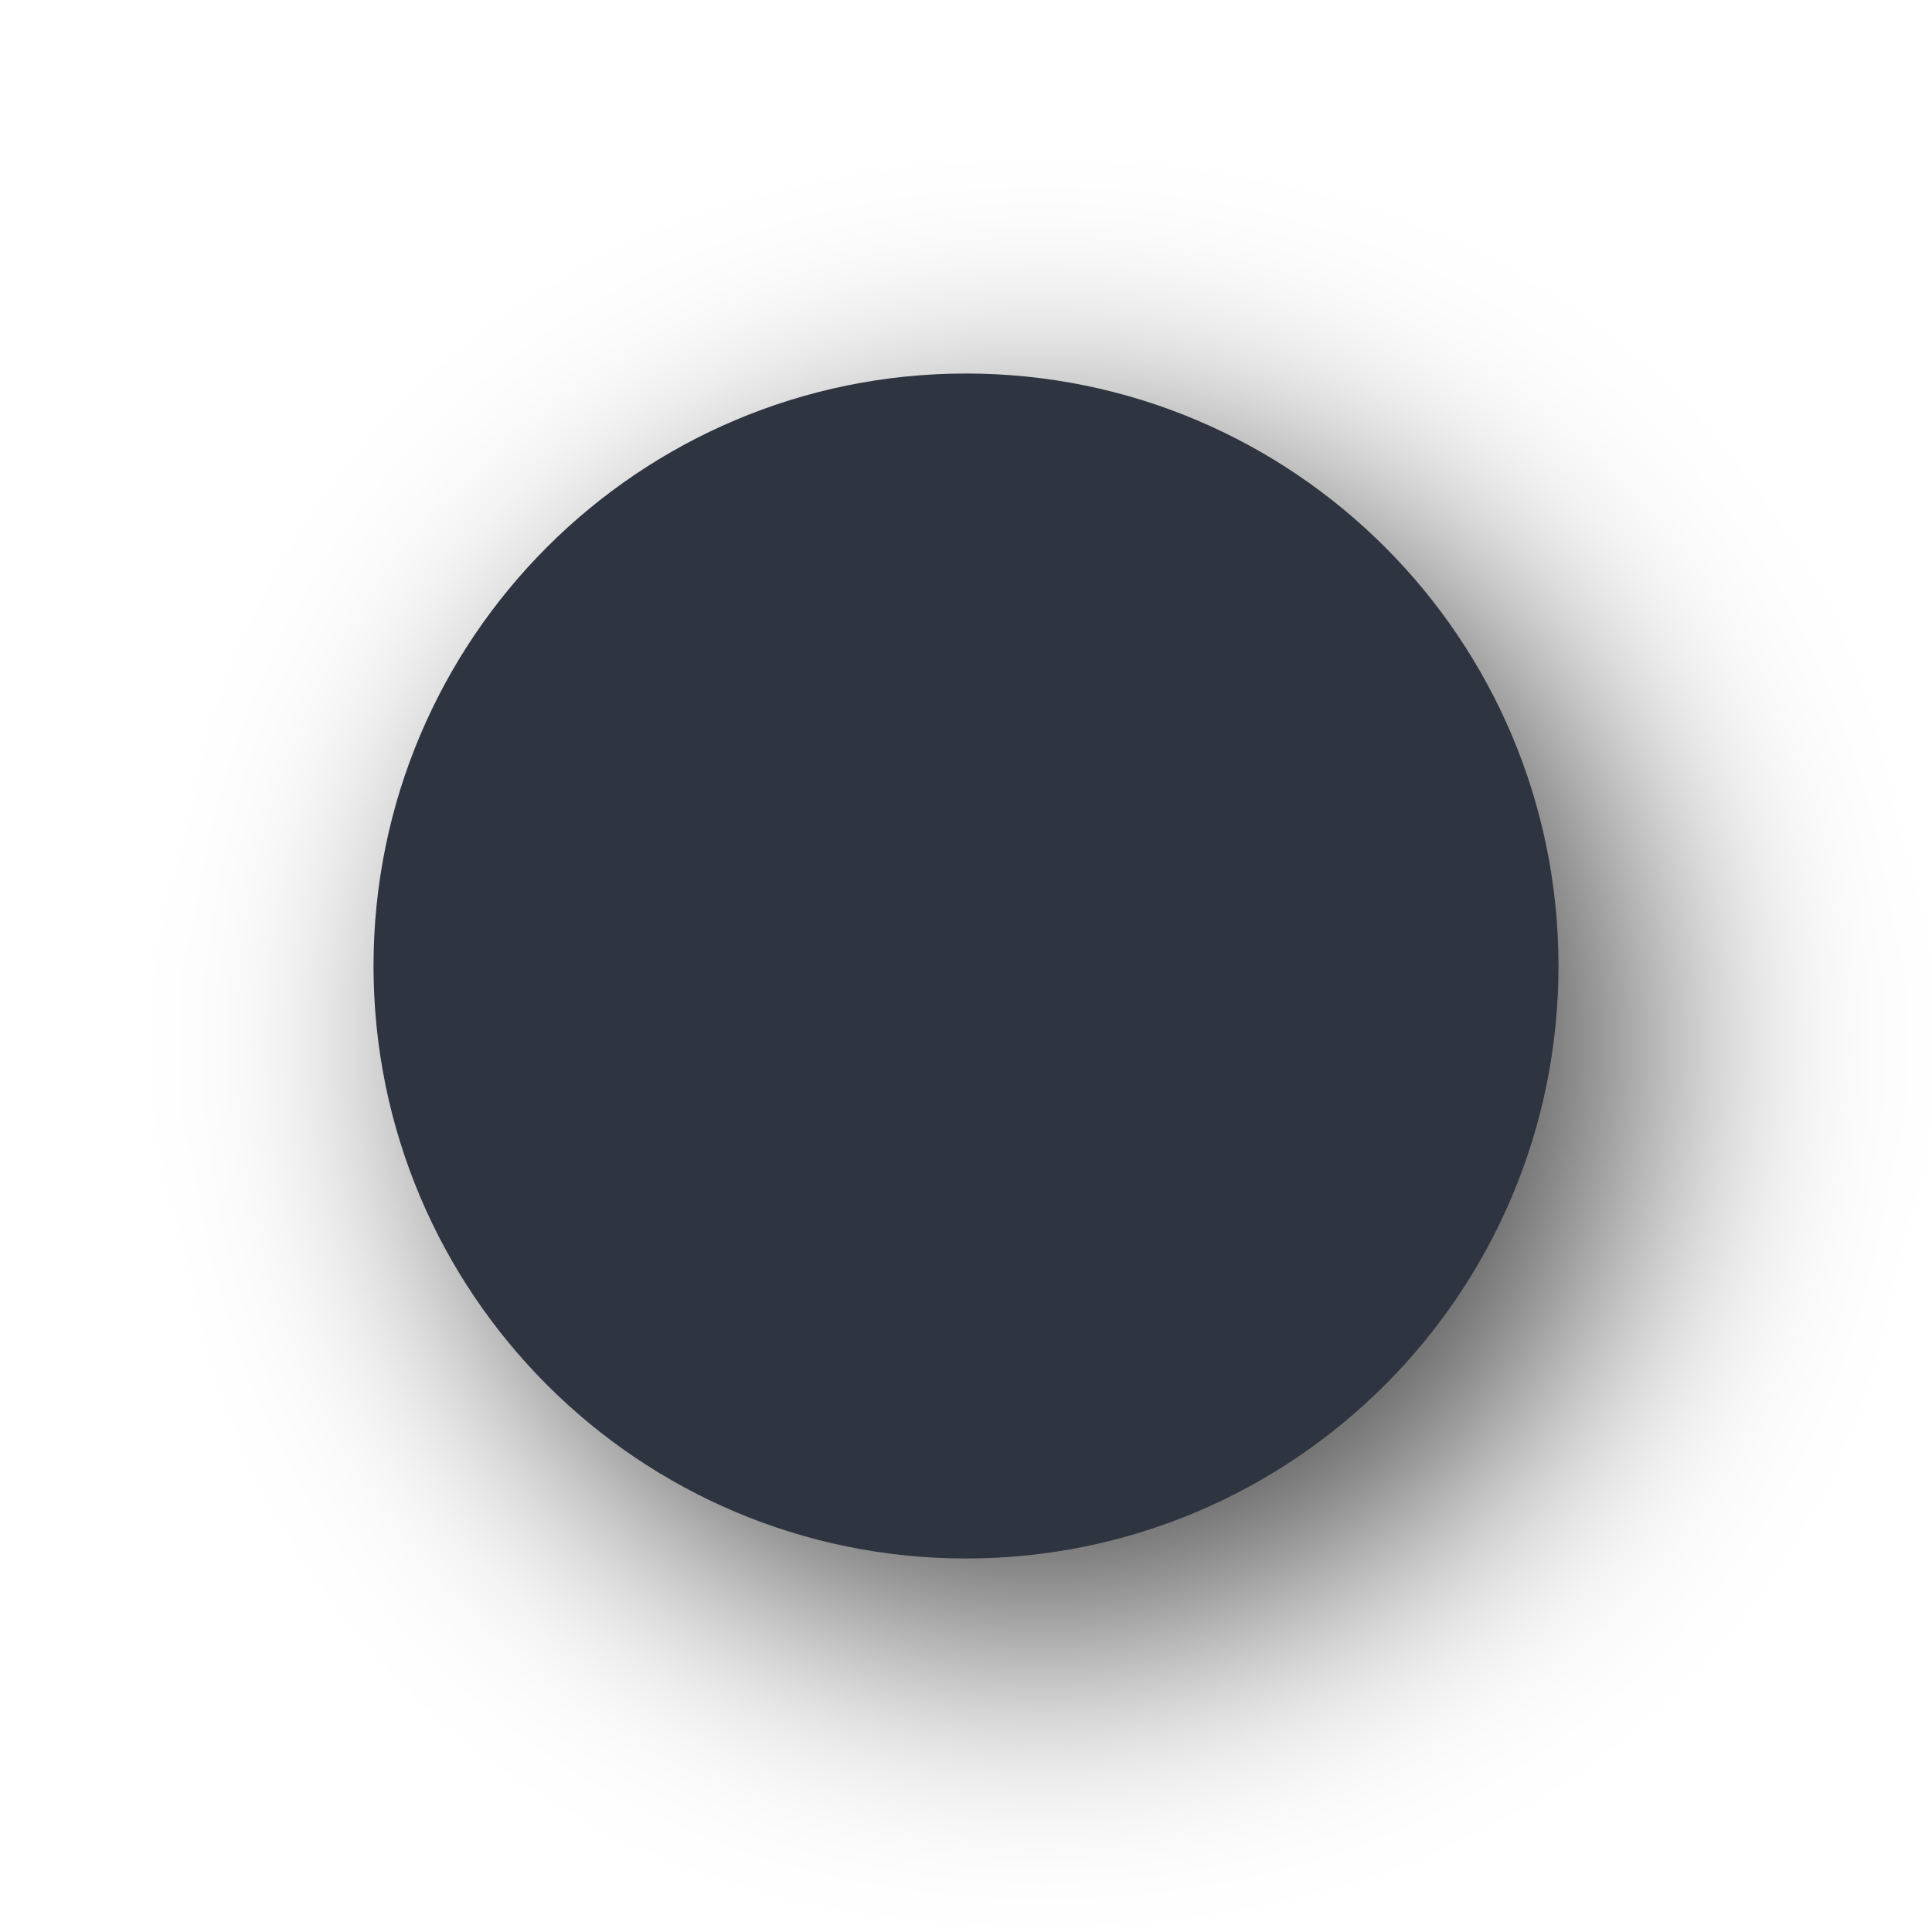
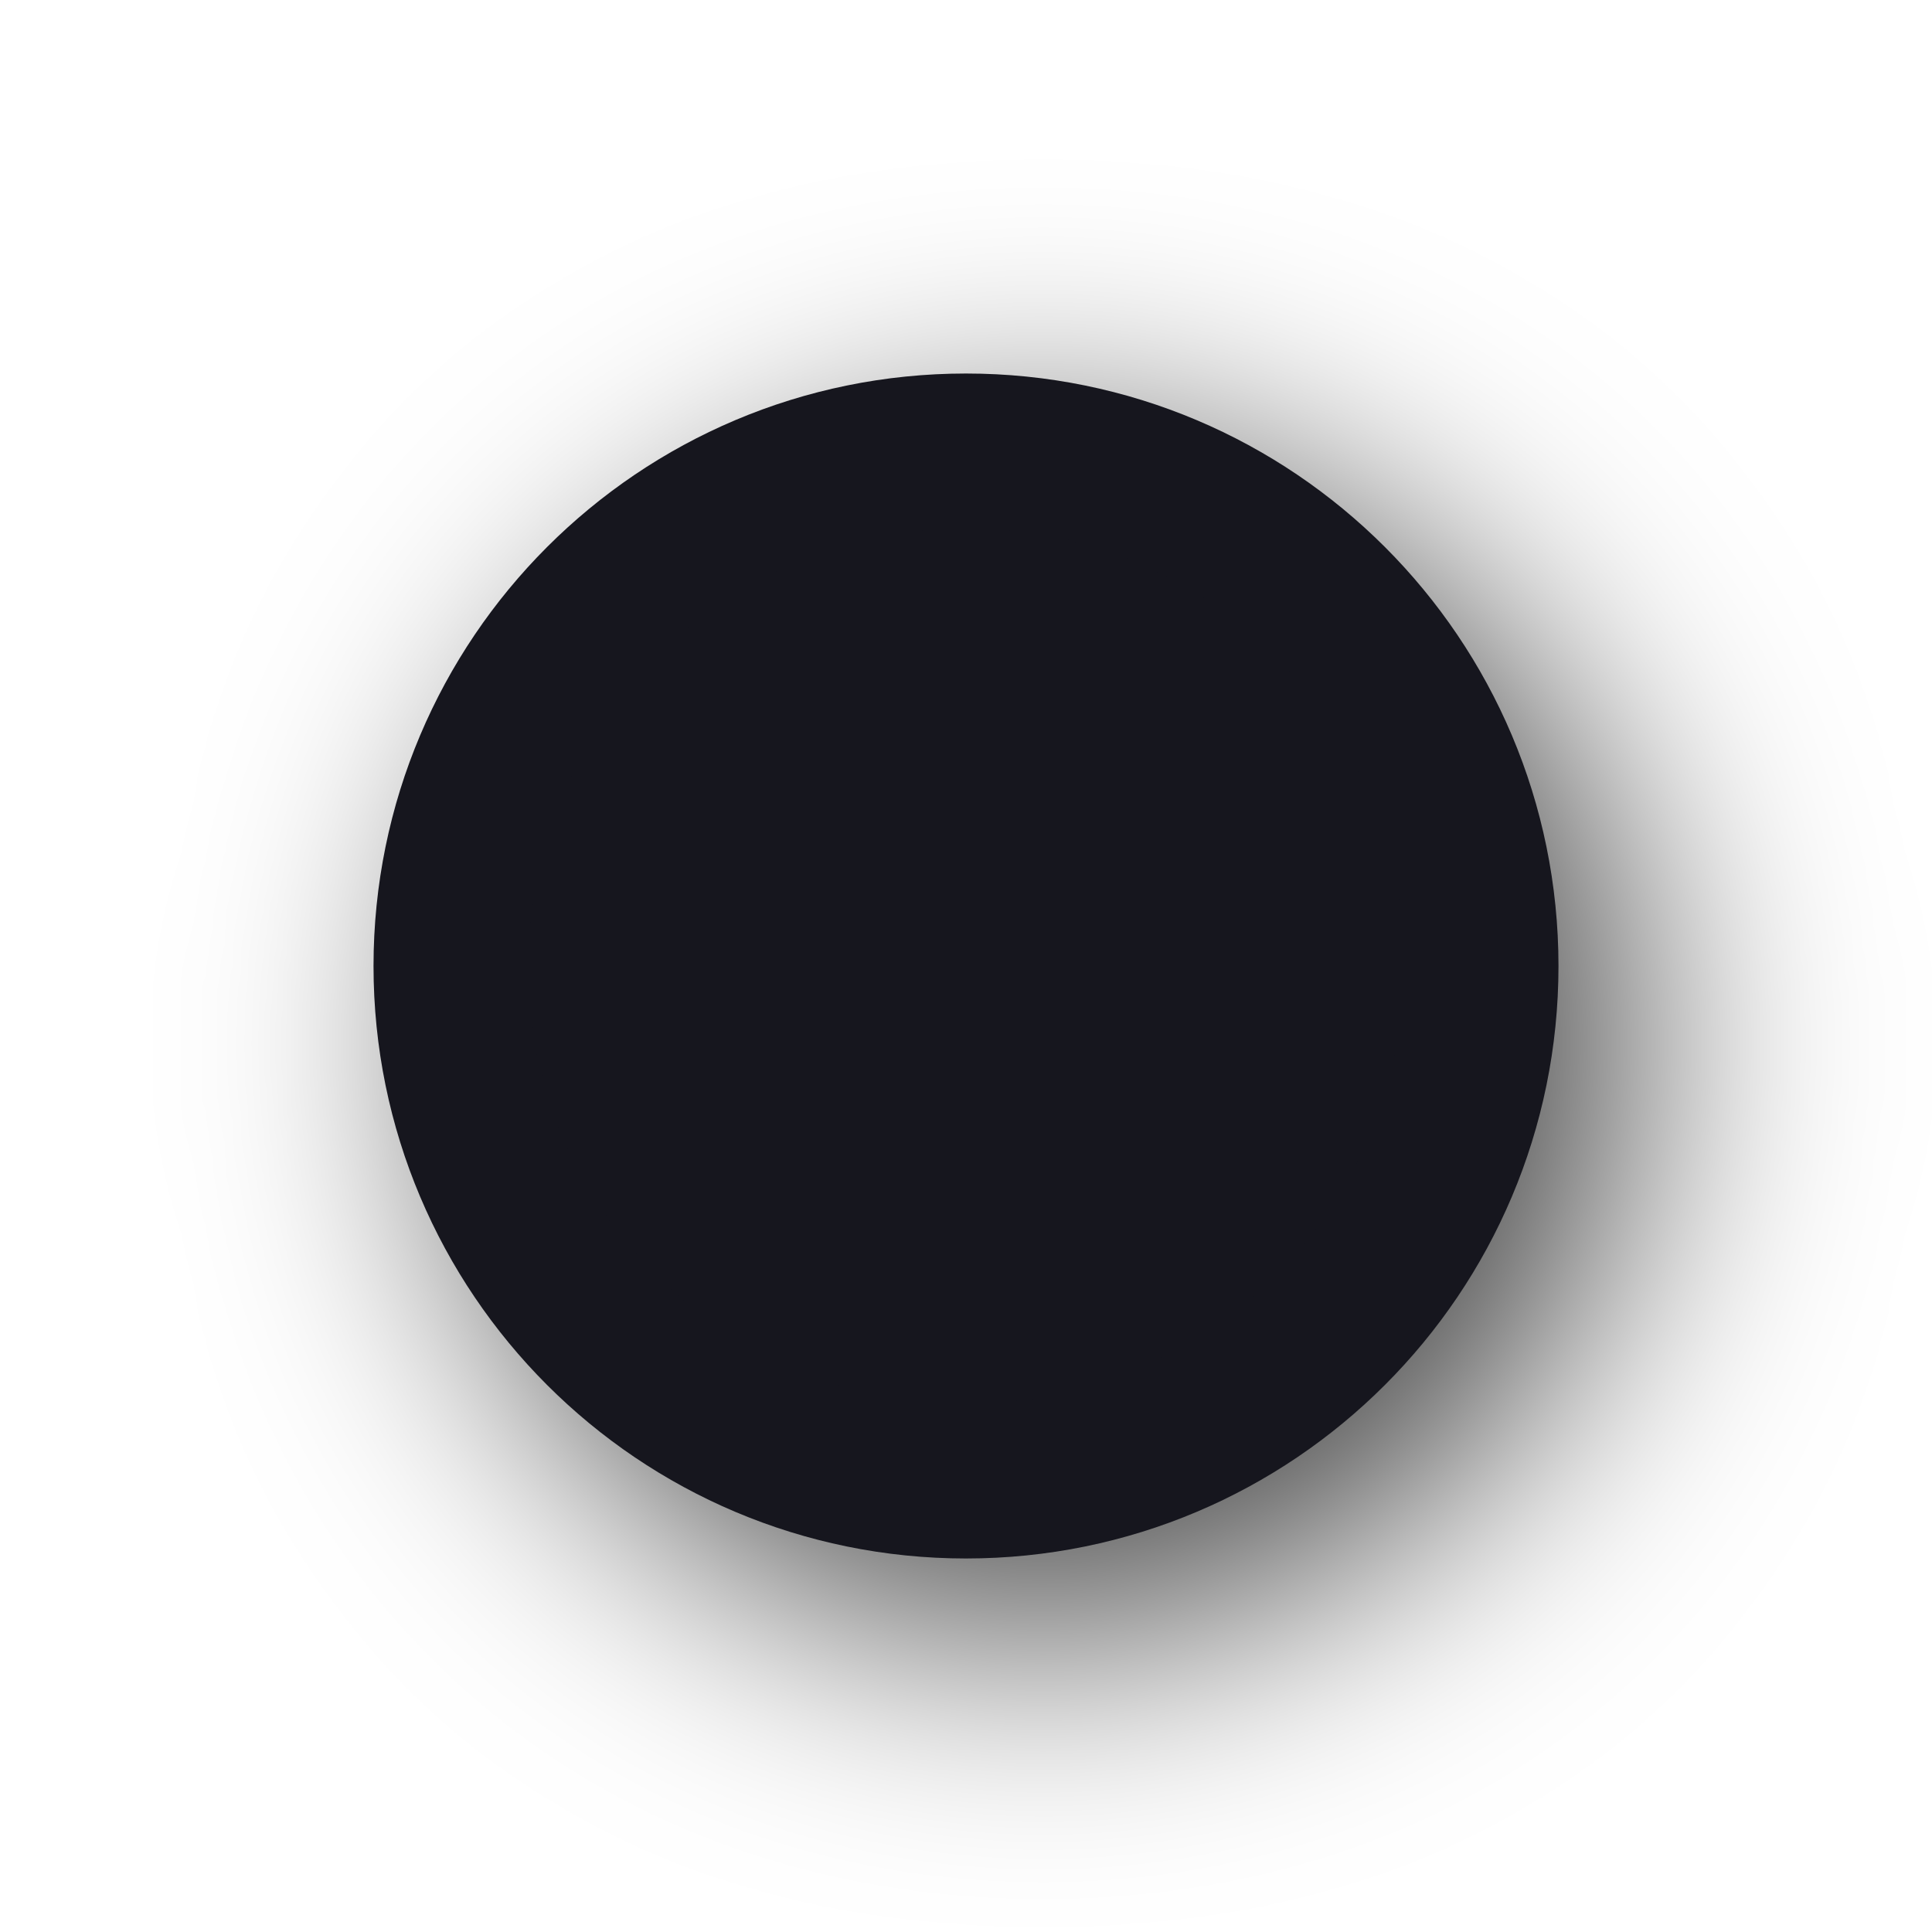
<svg xmlns="http://www.w3.org/2000/svg" version="1.0" viewBox="0 0 15 15">
  <defs>
    <filter id="a" x="-.588" y="-.588" width="2.176" height="2.176" color-interpolation-filters="sRGB">
      <feFlood flood-color="rgb(0,0,0)" flood-opacity=".7" result="flood" />
      <feComposite in="flood" in2="SourceGraphic" operator="in" result="composite1" />
      <feGaussianBlur in="composite1" result="blur" stdDeviation="1" />
      <feOffset dx="0.6" dy="0.6" result="offset" />
      <feComposite in="SourceGraphic" in2="offset" result="composite2" />
    </filter>
  </defs>
-   <circle fill="#2e3440" stroke="#2e3440" cx="7.5" cy="7.5" r="4" filter="url(#a)" stroke-width="1.2" />
+   <circle fill="#16161e" stroke="#16161e" cx="7.5" cy="7.5" r="4" filter="url(#a)" stroke-width="1.2" />
</svg>
